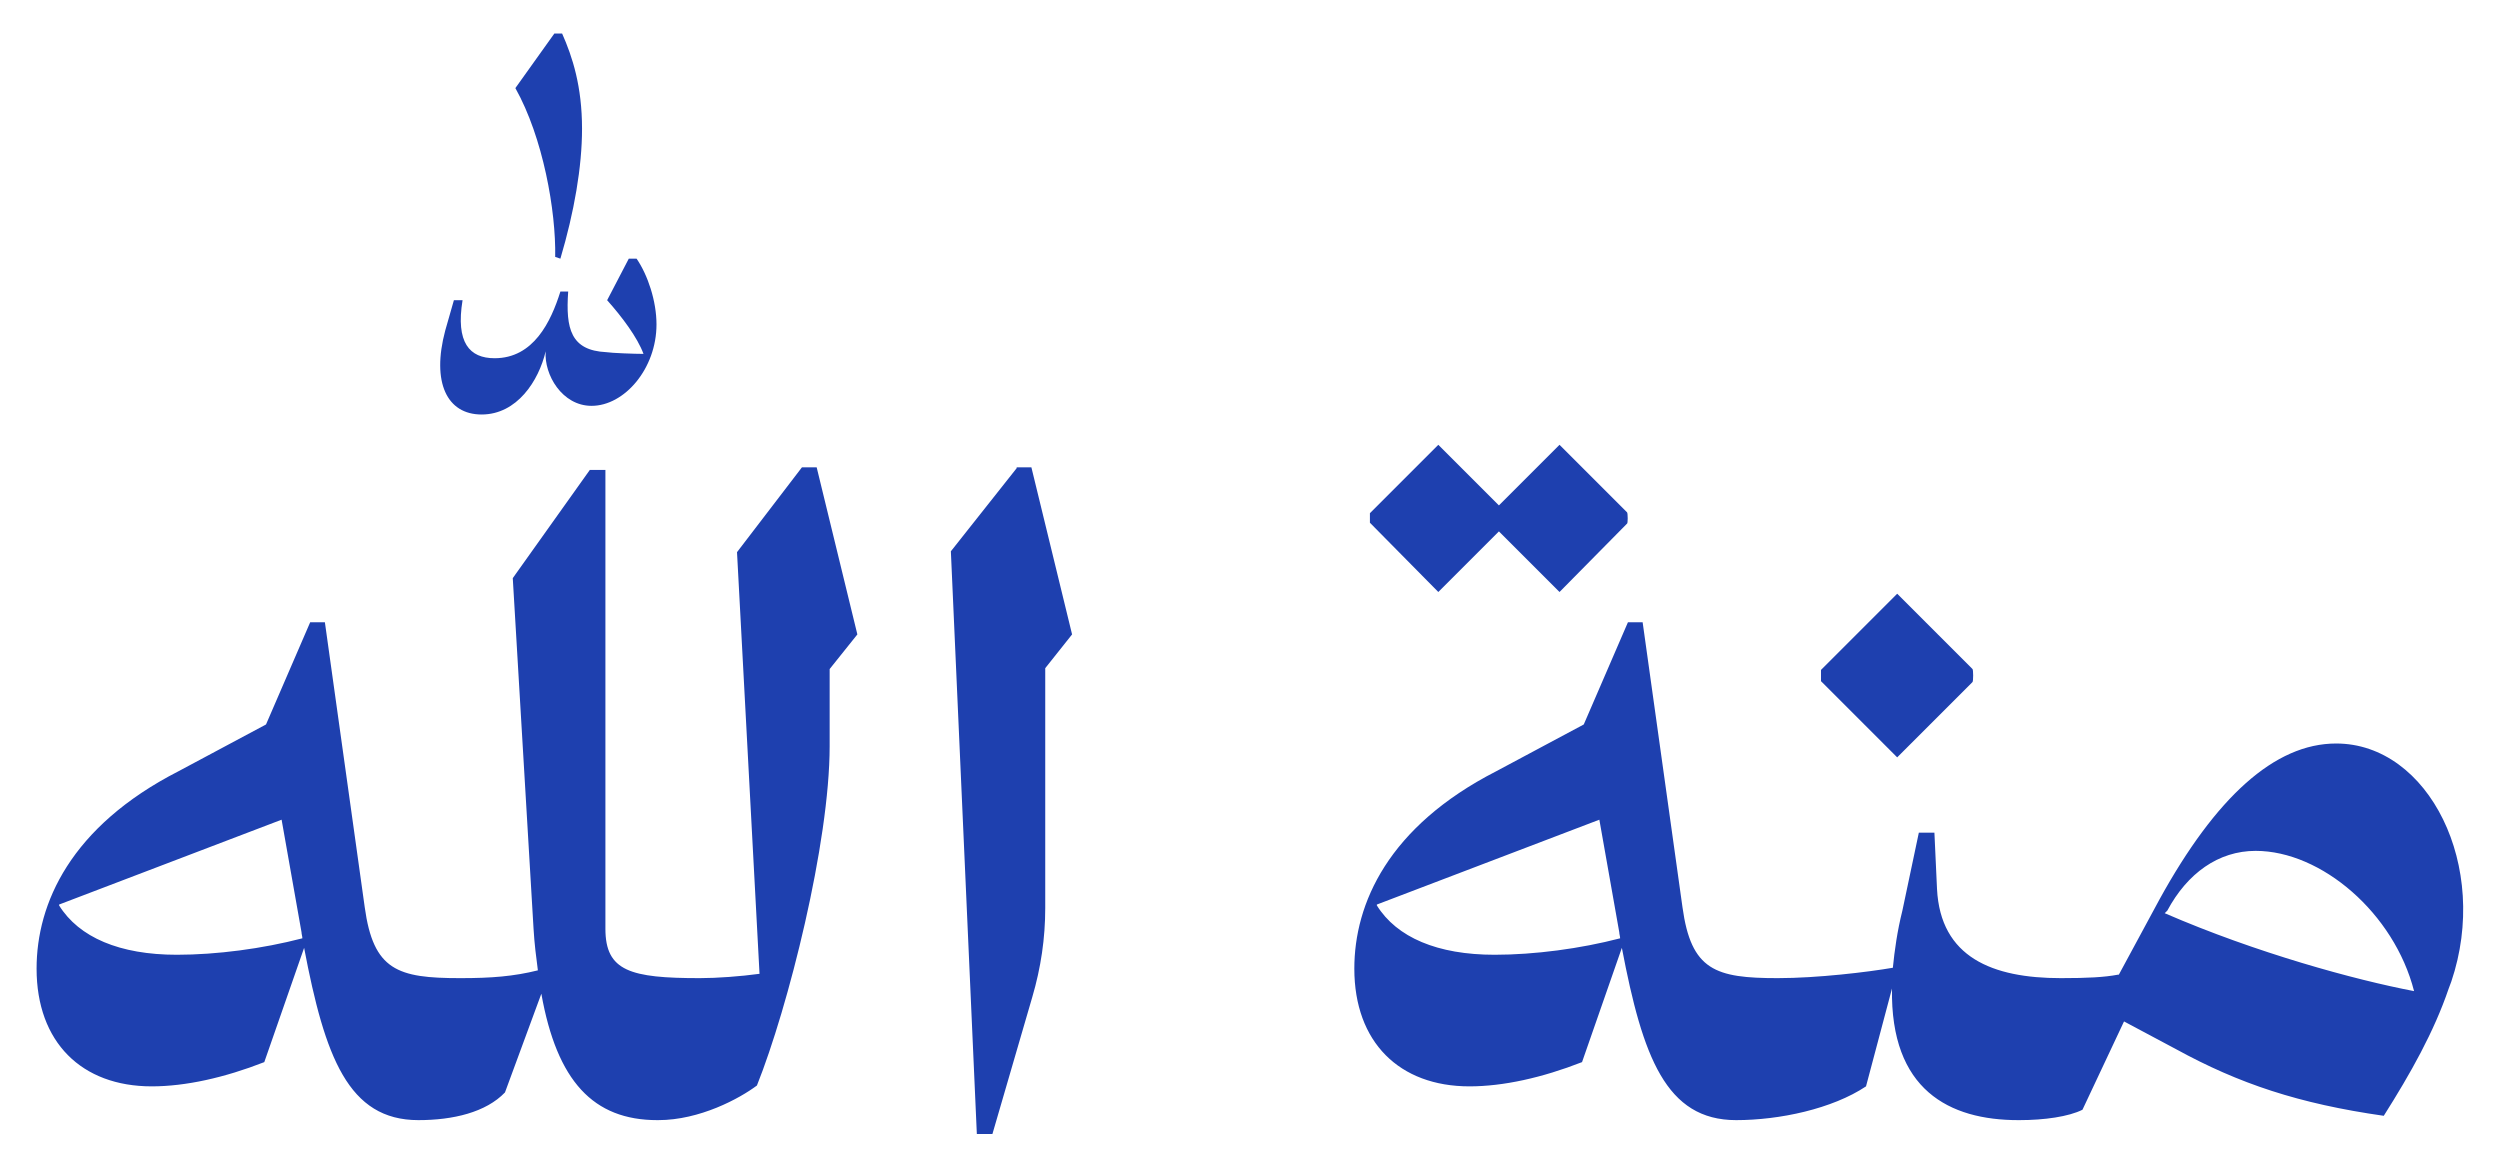
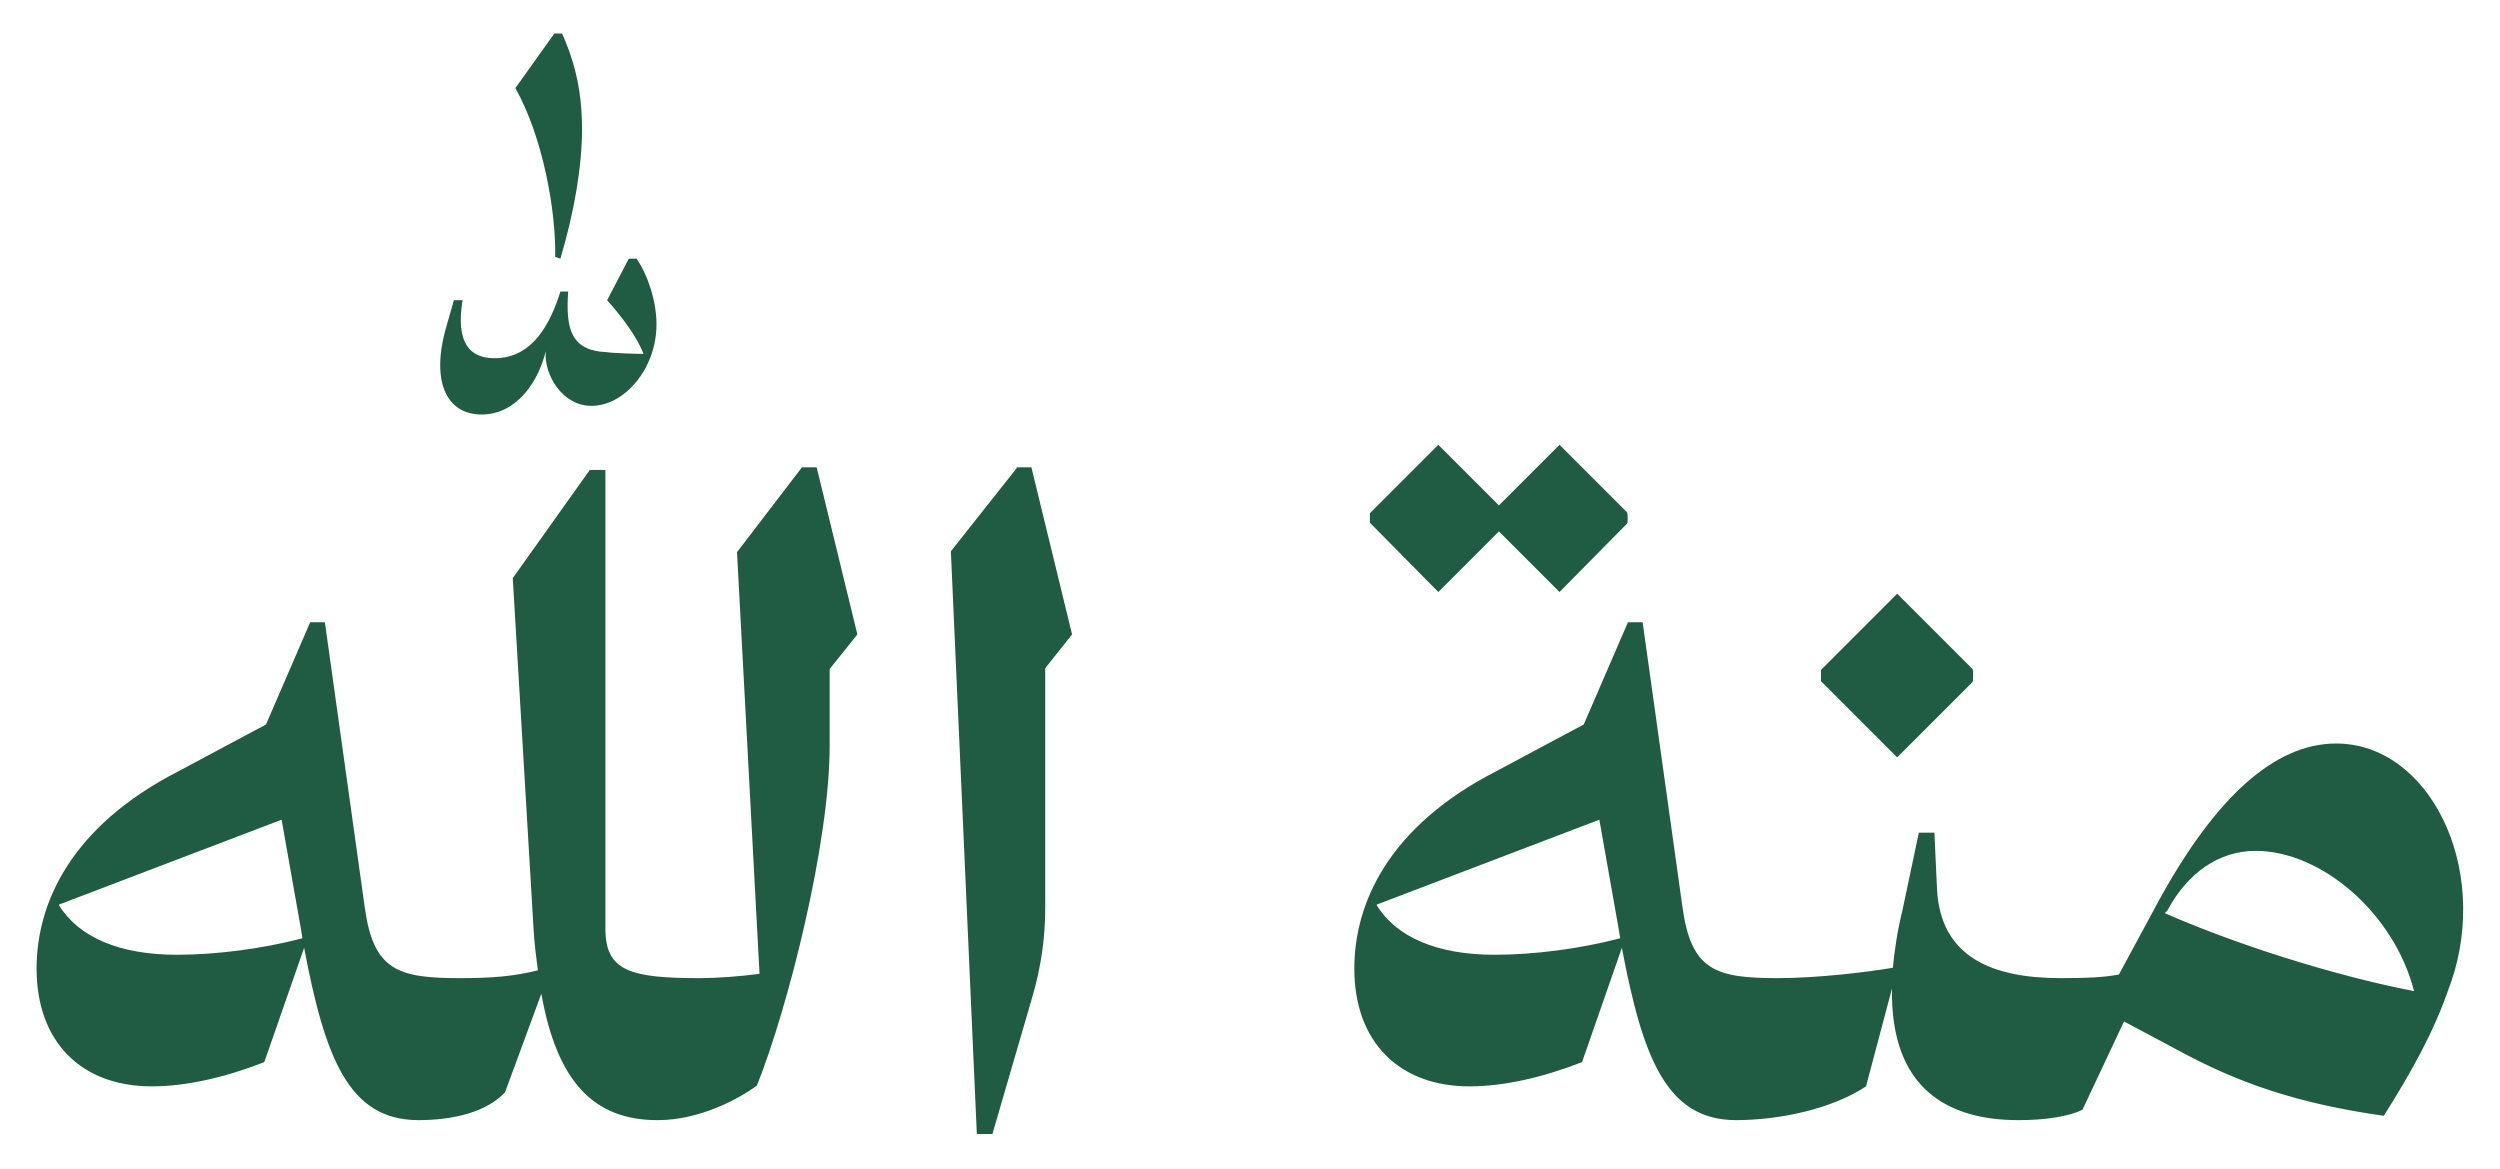
<svg xmlns="http://www.w3.org/2000/svg" width="462" height="216" viewBox="379 13 462 216" role="img" aria-label="منة الله">
-   <g fill="#1E40AF">
+   <g fill="#205C43">
    <path d="m 770.56,193.12 h -0.16 c -2.56,0.48 -5.6,0.64 -10.56,0.64 -5.12,0 -7.68,2.56 -7.68,7.68 V 220 c 4.64,0 9.12,-0.64 11.68,-1.92 l 7.68,-16.32 9.6,5.12 c 11.68,6.4 22.72,10.08 38.4,12.32 4.96,-7.84 9.28,-15.52 12,-23.52 l 0.48,-1.28 c 7.2,-21.28 -4.16,-44 -21.28,-44 -11.36,0 -22.24,9.92 -32.64,28.8 z m 8.48,-11.36 0.48,-0.48 c 3.68,-6.88 9.44,-11.04 16.32,-11.04 12.16,0 25.6,11.52 29.28,25.92 -10.88,-2.08 -29.12,-7.04 -46.08,-14.4 z m -71.52,12 c -5.12,0 -7.68,2.56 -7.68,7.68 V 220 c 8,0 17.76,-2.08 24,-6.24 l 4.8,-18.08 c -0.32,18.72 10.56,24.32 23.36,24.32 5.12,0 7.84,-2.72 7.84,-7.84 v -18.4 c -12.64,0 -22.24,-3.84 -22.88,-16.48 l -0.48,-10.4 h -2.88 l -3.04,14.4 c -0.96,3.84 -1.44,7.36 -1.76,10.56 -4.64,0.8 -13.92,1.92 -21.28,1.92 z m 36,-54.72 c 0.16,-0.16 0.16,-2.24 0,-2.4 l -13.92,-13.92 -14.08,14.08 v 2.08 l 14.08,14.08 z m -72.16,70.24 7.36,-21.12 c 3.84,20.16 8.16,31.84 21.12,31.84 5.12,0 7.68,-2.56 7.68,-7.68 v -18.56 c -11.52,0 -16,-1.44 -17.6,-13.12 l -7.36,-52.64 h -2.72 l -8.16,18.88 -16.16,8.64 c -20,10.24 -26.24,24.48 -26.24,36.48 0,13.6 8.32,21.76 21.28,21.76 6.24,0 13.44,-1.6 20.8,-4.48 z m 8.32,-99.52 c 0.16,0 0.16,-1.92 0,-2.08 l -12.48,-12.48 -11.2,11.2 -11.2,-11.2 -12.64,12.64 v 1.76 l 12.64,12.8 11.2,-11.2 11.2,11.2 z m -24.48,79.68 c -10.56,0 -18.08,-3.2 -21.76,-9.12 v -0.16 l 41.12,-15.68 3.68,20.8 c 0,0.32 0.16,0.8 0.16,1.12 -7.36,1.92 -15.84,3.04 -23.2,3.04 z M 569.6,99.36 h -2.72 v 0.16 l -12.16,15.36 4.8,107.68 h 2.88 l 7.36,-25.28 c 1.6,-5.44 2.4,-10.88 2.4,-16.48 v -44.32 l 4.96,-6.24 z m -39.68,0 h -2.72 v 0.16 -0.16 l -12,15.68 4.16,77.92 c -3.52,0.48 -7.84,0.8 -11.04,0.8 -4,0 -7.68,3.68 -7.68,7.68 V 220 c 7.68,0 15.04,-4 18.24,-6.4 5.76,-14.4 13.44,-44.8 13.44,-62.72 v -14.24 l 5.12,-6.4 z M 500.48,220 c 5.12,0 7.84,-2.72 7.84,-7.84 v -18.4 c -12.8,0 -17.44,-1.28 -17.44,-9.12 v -84.8 h -2.88 l -14.24,20 3.84,64.8 c 0.16,2.72 0.48,5.28 0.8,7.68 -4.48,1.12 -8.64,1.44 -14.24,1.44 -5.12,0 -7.84,2.72 -7.84,7.84 V 220 c 6.4,0 12.48,-1.44 16,-5.12 l 6.72,-18.24 c 2.88,16.16 9.6,23.36 21.44,23.36 z m -5.28,-159.2 -4,7.68 c 2.72,3.04 5.6,6.88 6.72,9.92 -1.6,0 -5.92,-0.16 -6.88,-0.32 -6.56,-0.32 -7.52,-4.32 -7.04,-11.2 h -1.44 c -1.76,5.6 -4.96,12.32 -12.16,12.32 -4.64,0 -7.2,-2.88 -5.92,-10.72 h -1.6 l -1.6,5.6 c -2.56,9.6 0.32,15.52 6.72,15.52 6.56,0 10.56,-6.24 11.84,-11.68 -0.32,4.32 3.04,10.08 8.48,10.08 6.08,0 12,-6.88 12,-15.04 0,-4.32 -1.6,-9.12 -3.68,-12.16 z m -12.64,0 c 2.56,-8.64 4,-16.96 4,-24 0,-7.84 -1.76,-13.28 -3.68,-17.6 h -1.44 l -7.2,10.08 c 5.12,9.12 7.52,22.72 7.36,31.2 z m -54.72,148.48 7.36,-21.12 c 3.84,20.16 8.16,31.84 21.12,31.84 5.12,0 7.68,-2.56 7.68,-7.68 v -18.56 c -11.52,0 -16,-1.44 -17.6,-13.12 l -7.36,-52.64 h -2.72 l -8.16,18.88 -16.16,8.64 c -20,10.24 -26.24,24.48 -26.24,36.48 0,13.6 8.32,21.76 21.28,21.76 6.24,0 13.44,-1.6 20.8,-4.48 z m -16.16,-19.84 c -10.56,0 -18.08,-3.2 -21.76,-9.12 v -0.16 l 41.12,-15.68 3.68,20.8 c 0,0.32 0.16,0.8 0.16,1.12 -7.36,1.92 -15.84,3.04 -23.2,3.04 z" />
  </g>
</svg>
